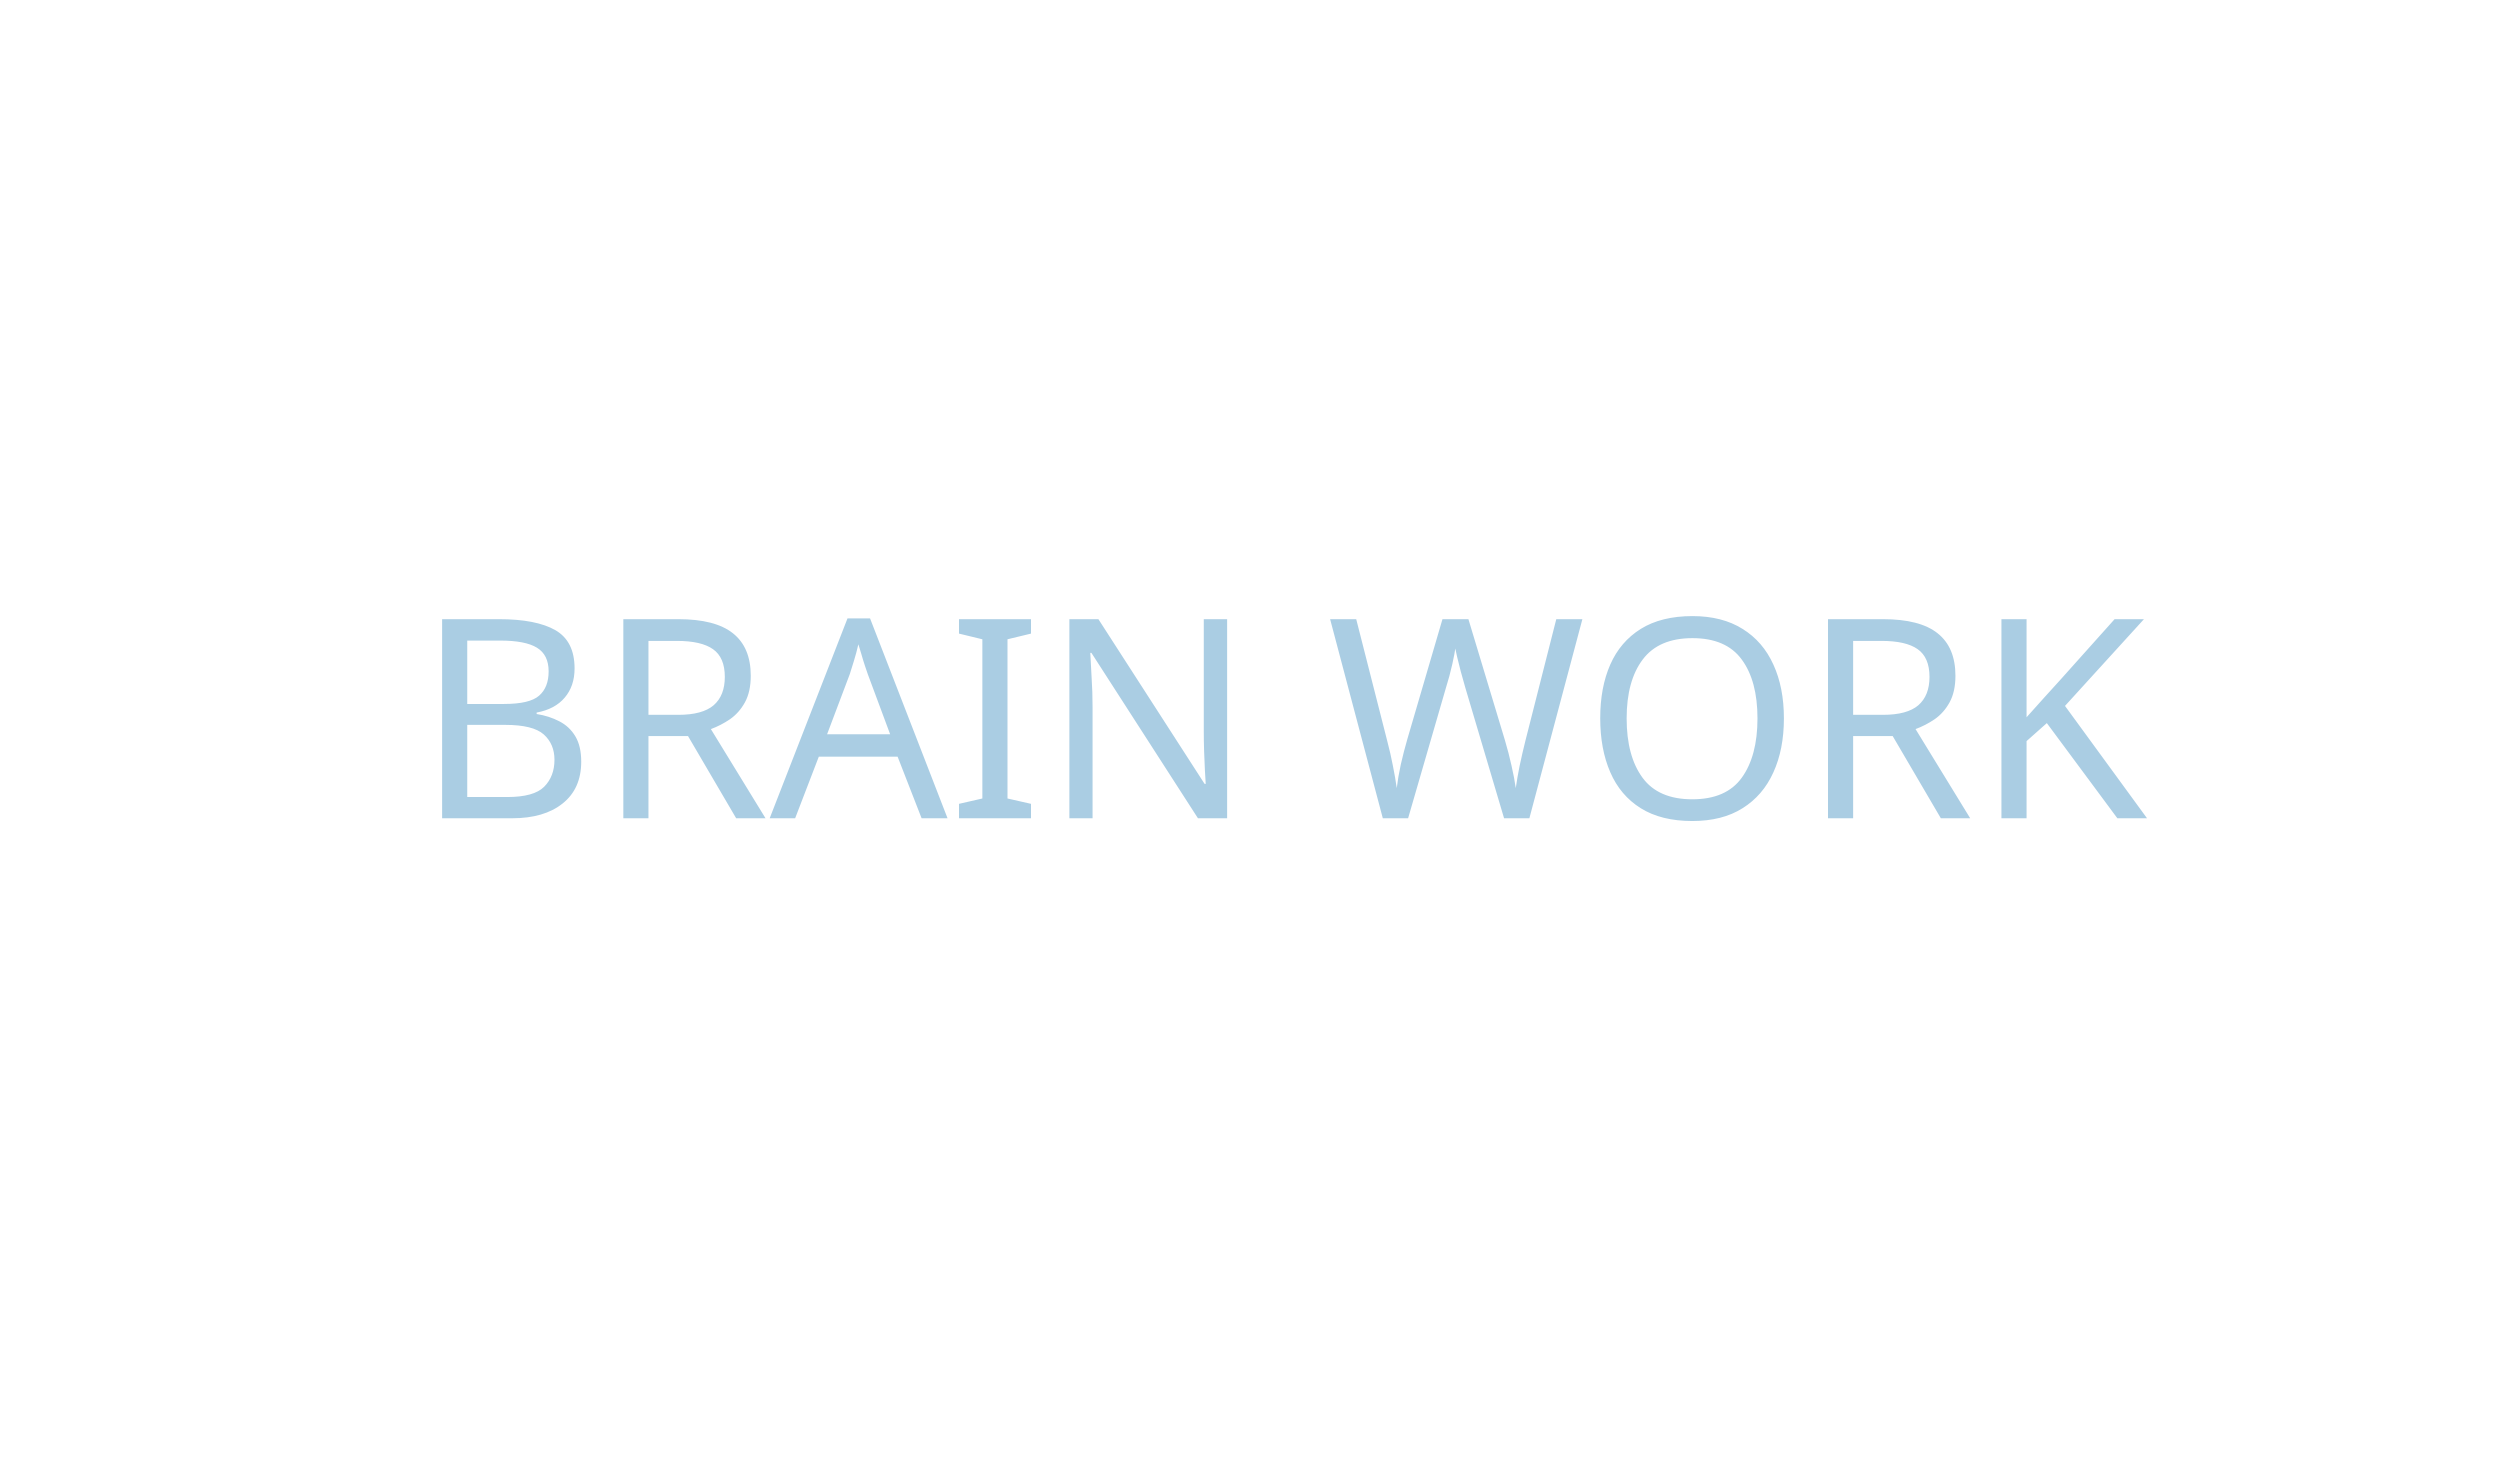
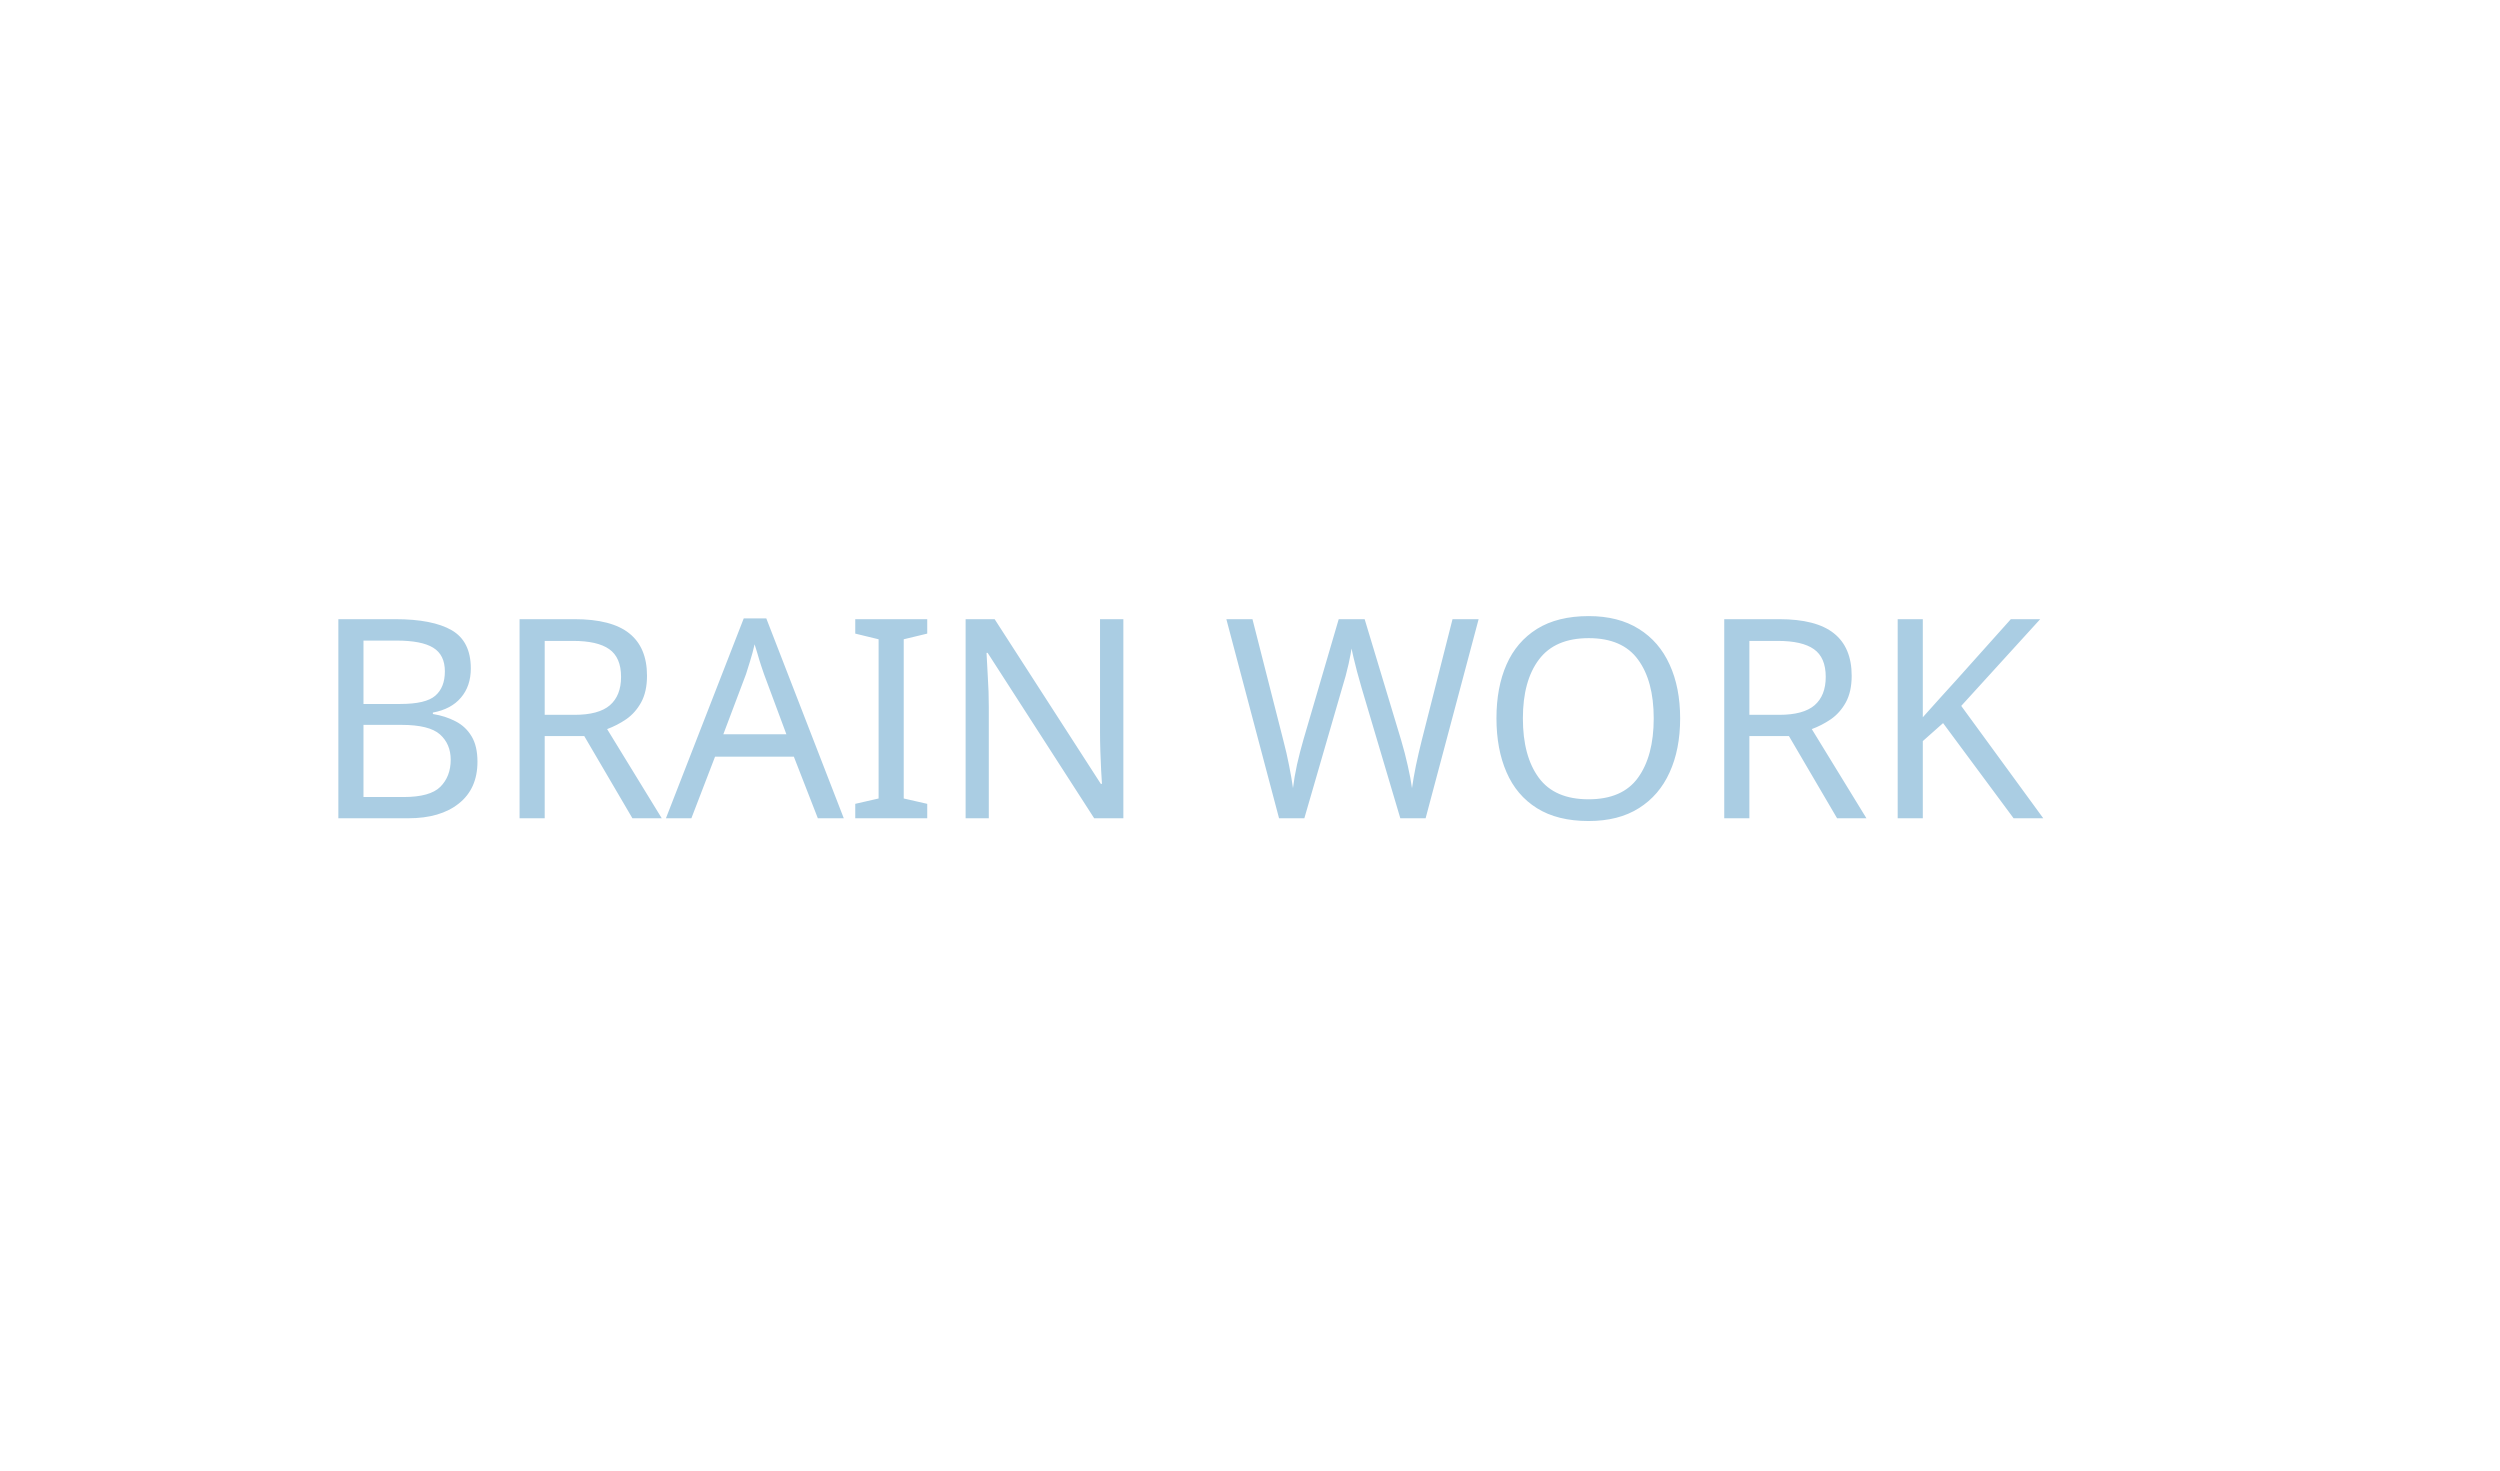
<svg xmlns="http://www.w3.org/2000/svg" version="1.1" id="Layer_1" x="0px" y="0px" width="240.94px" height="141.73px" viewBox="0 0 240.94 141.73" enable-background="new 0 0 240.94 141.73" xml:space="preserve">
-   <text id="svg-text" transform="matrix(1 0 0 1 40 78.8613)" fill="#AACDE3" font-family="'CooperBlack'" opacity="1" font-size="26.869">BRAIN WORK</text>
+   <text id="svg-text" transform="matrix(1 0 0 1 30 78.8613)" fill="#AACDE3" font-family="'CooperBlack'" opacity="1" font-size="26.869">BRAIN WORK</text>
</svg>
